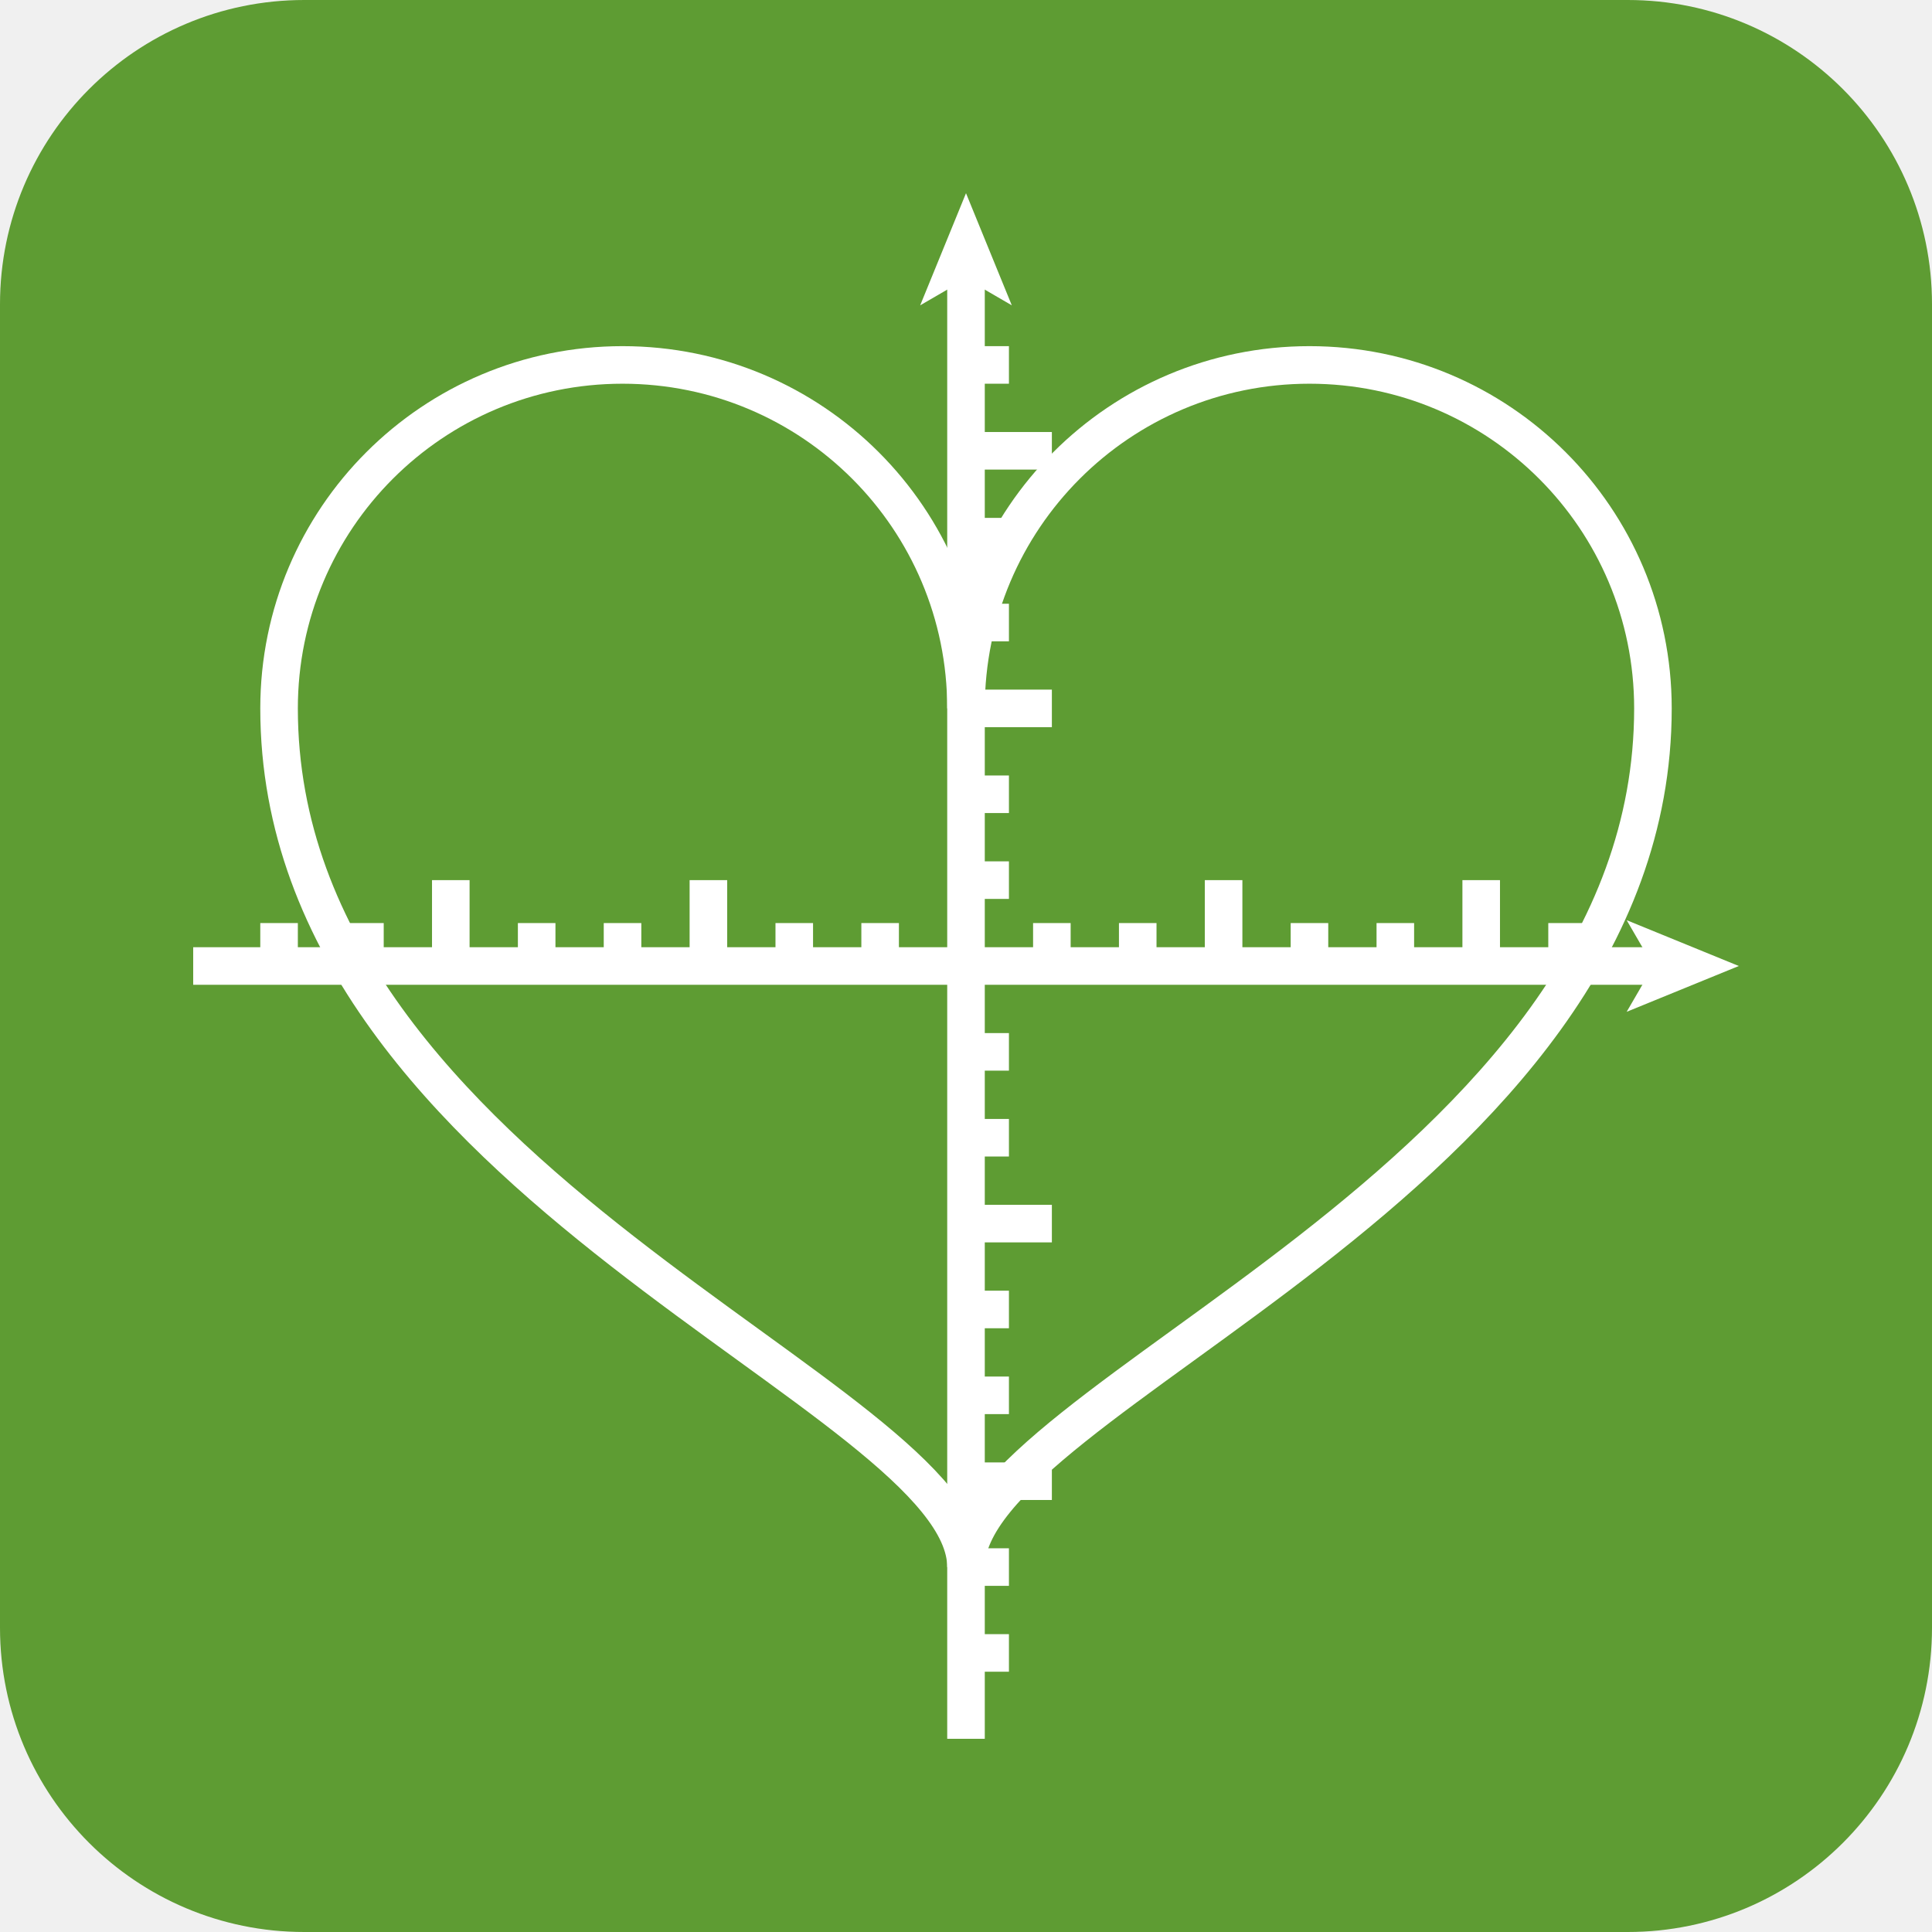
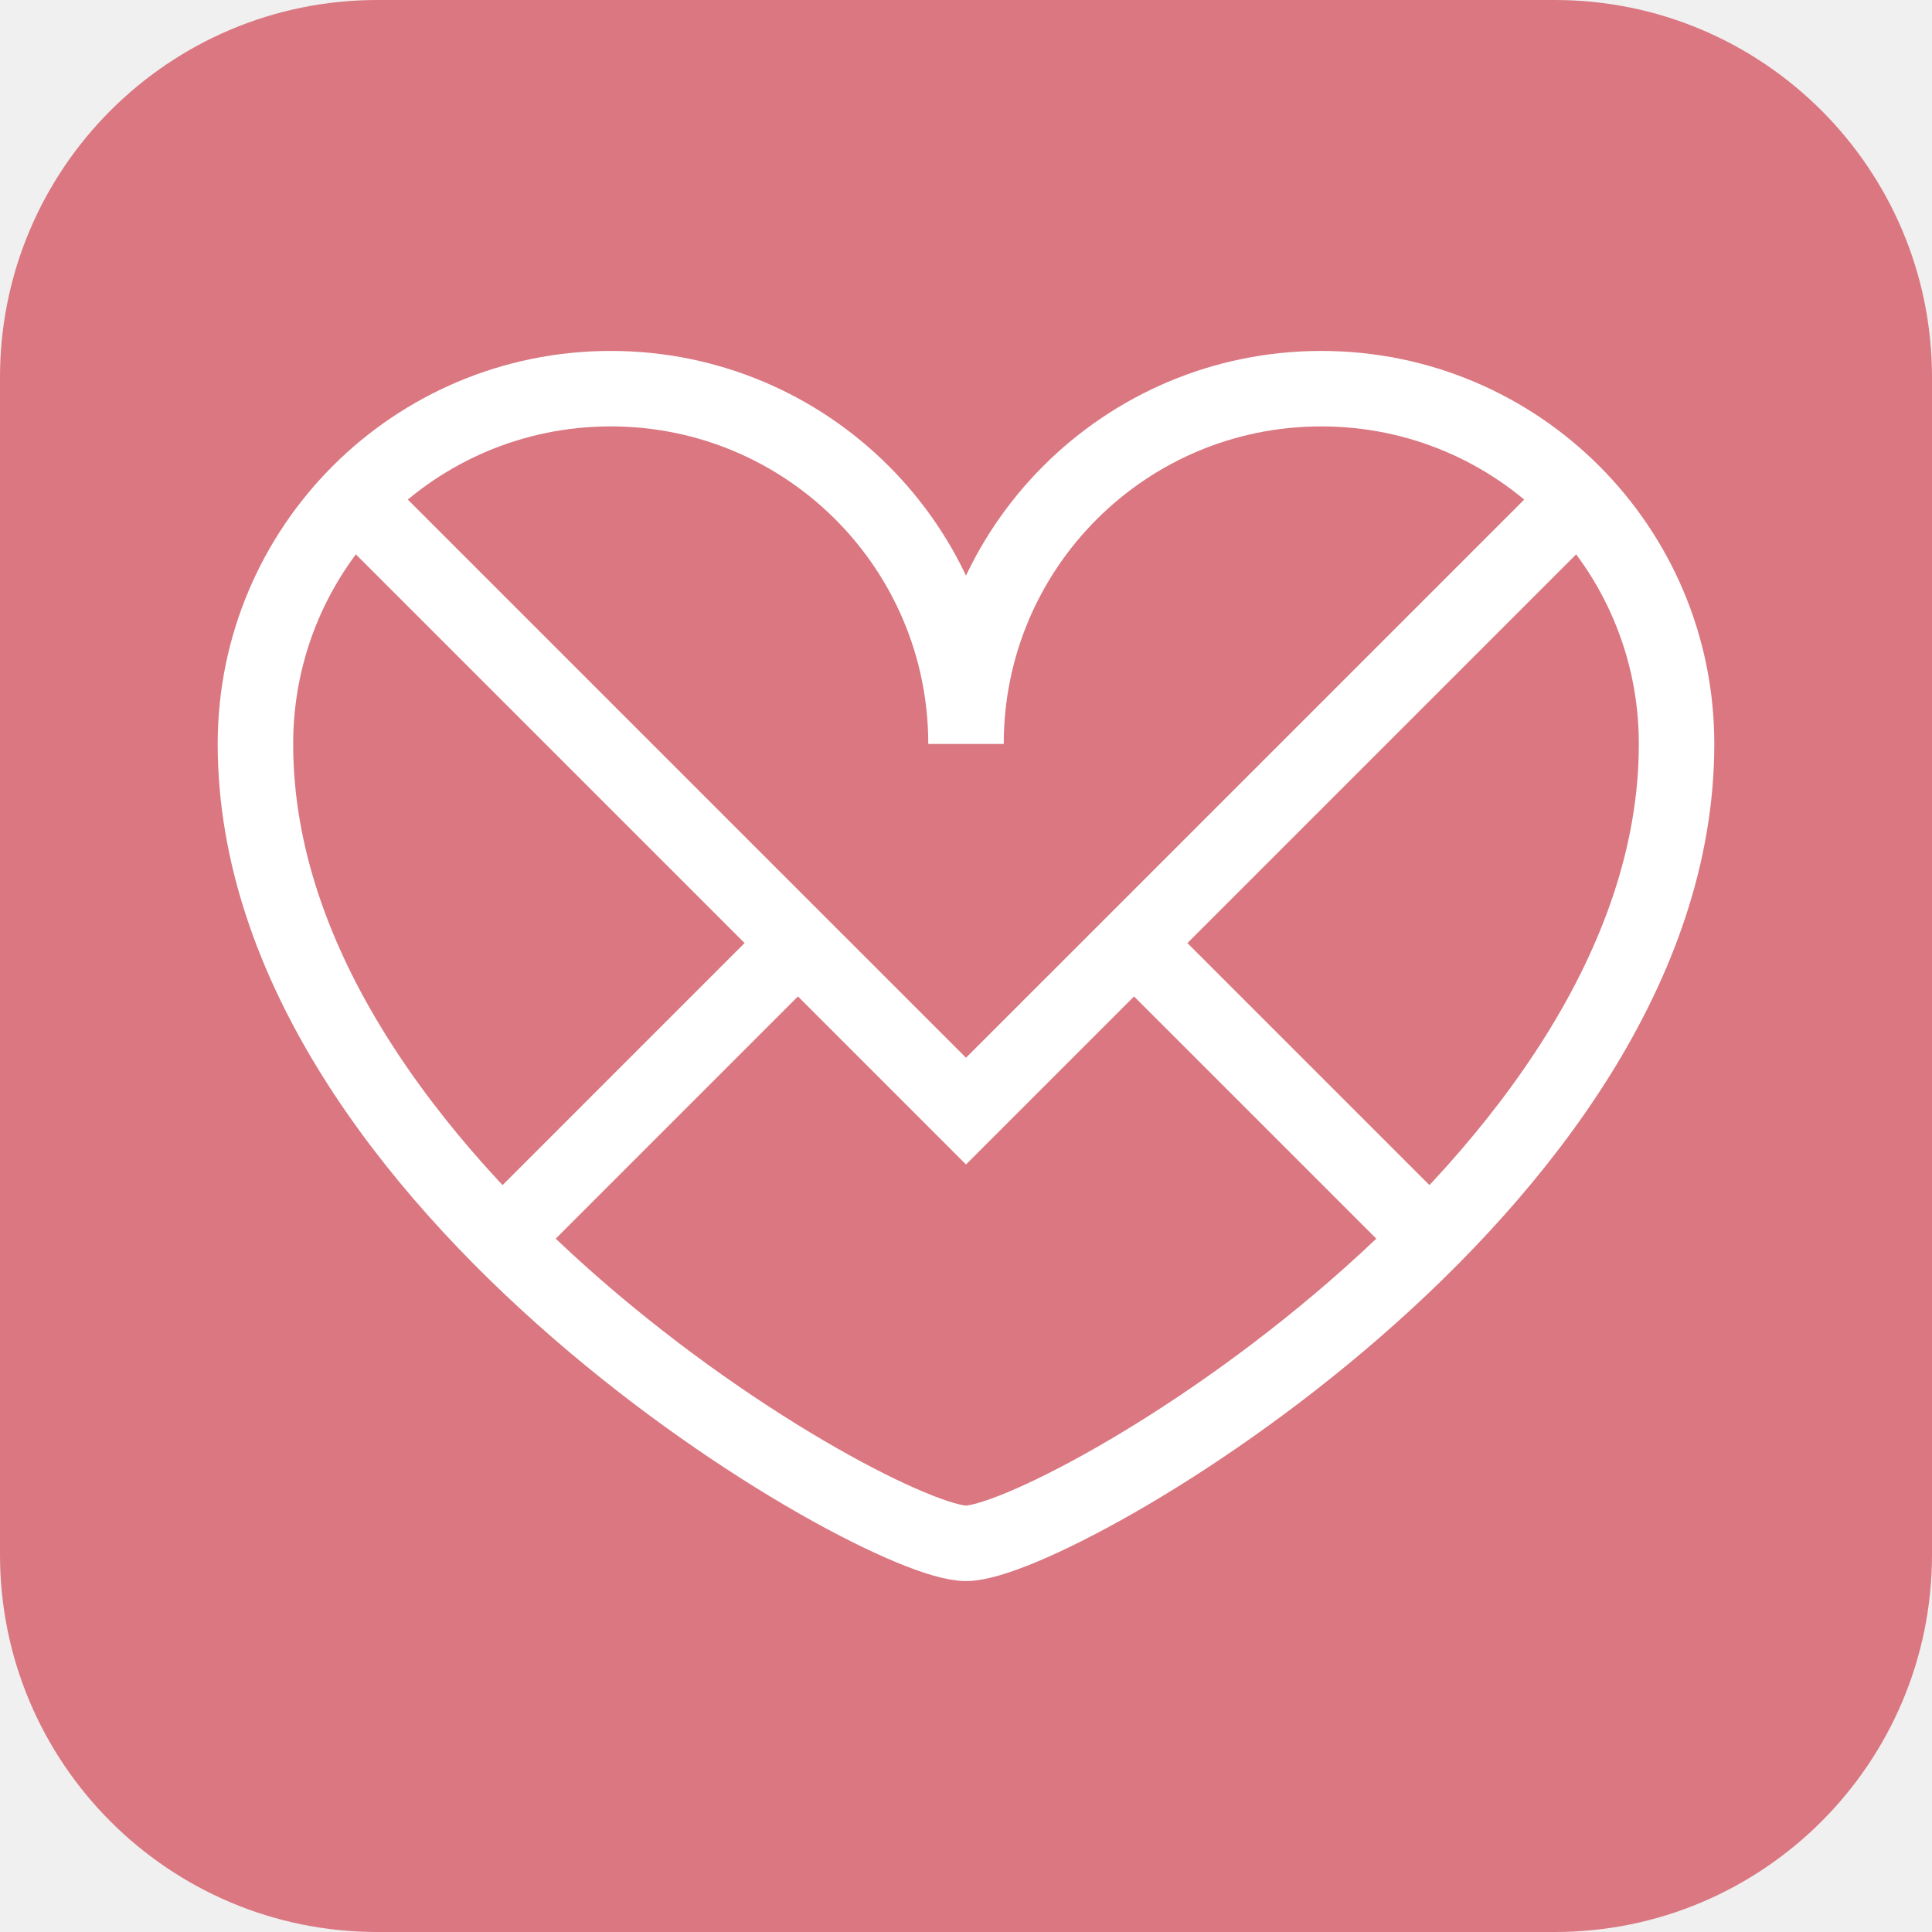
- <svg xmlns="http://www.w3.org/2000/svg" version="1.1" x="0px" y="0px" width="360px" height="360px" viewBox="0 0 360 360" enable-background="new 0 0 360 360" xml:space="preserve">
-   <g id="图层_4">
-     <path fill="#5E9C33" d="M360,303.307C360,334.617,334.617,360,303.307,360H56.693C25.382,360,0,334.617,0,303.307V56.693   C0,25.382,25.382,0,56.693,0h246.613C334.617,0,360,25.382,360,56.693V303.307z" />
+ <svg xmlns="http://www.w3.org/2000/svg" version="1.1" x="0px" y="0px" width="256px" height="256px" viewBox="0 0 256 256" enable-background="new 0 0 256 256" xml:space="preserve">
+   <g id="背景">
+     <path fill="#DA7781" d="M256,206c0,27.614-22.387,50-50,50H50c-27.615,0-50-22.386-50-50V50C0,22.386,22.385,0,50,0h156   c27.613,0,50,22.386,50,50V206z" />
  </g>
-   <g id="坐标系">
- </g>
-   <g id="心形">
+   <g id="Logo">
    <g>
+       <path fill="none" stroke="#FFFFFF" stroke-width="10" stroke-miterlimit="10" d="M175.076,51.5    c26.021,0,47.078,21.056,47.078,47.077c0,58.546-82.385,105.922-94.154,105.922S33.846,157.124,33.846,98.578    c0-26.021,21.056-47.077,47.077-47.078C106.943,51.5,128,72.556,128,98.577C128,72.556,149.057,51.5,175.076,51.5z" />
+       <polyline fill="none" stroke="#FFFFFF" stroke-width="10" stroke-miterlimit="10" points="47.308,66.539 128,147.229     208.693,66.539   " />
      <g>
-         <g>
-           <line fill="none" stroke="#FFFFFF" stroke-width="7" stroke-miterlimit="10" x1="180" y1="50.827" x2="180" y2="324" />
-           <g>
-             <polygon fill="#FFFFFF" points="180,36 171.462,56.894 180,51.936 188.535,56.894      " />
-           </g>
-         </g>
+         <line fill="none" stroke="#FFFFFF" stroke-width="10" stroke-miterlimit="10" x1="189.896" y1="164.59" x2="150.691" y2="125.386" />
+         <line fill="none" stroke="#FFFFFF" stroke-width="10" stroke-miterlimit="10" x1="105.307" y1="125.385" x2="66.103" y2="164.59" />
      </g>
-       <g>
-         <g>
-           <line fill="none" stroke="#FFFFFF" stroke-width="7" stroke-miterlimit="10" x1="309.173" y1="180" x2="36" y2="180" />
-           <g>
-             <polygon fill="#FFFFFF" points="324,180 303.106,171.462 308.064,180 303.106,188.535      " />
-           </g>
-         </g>
-       </g>
-       <line fill="none" stroke="#FFFFFF" stroke-width="7" stroke-miterlimit="10" x1="196" y1="180" x2="196" y2="172" />
-       <line fill="none" stroke="#FFFFFF" stroke-width="7" stroke-miterlimit="10" x1="212" y1="180" x2="212" y2="172" />
-       <line fill="none" stroke="#FFFFFF" stroke-width="7" stroke-miterlimit="10" x1="228" y1="180" x2="228" y2="164" />
-       <line fill="none" stroke="#FFFFFF" stroke-width="7" stroke-miterlimit="10" x1="244" y1="180" x2="244" y2="172" />
-       <line fill="none" stroke="#FFFFFF" stroke-width="7" stroke-miterlimit="10" x1="260" y1="180" x2="260" y2="172" />
-       <line fill="none" stroke="#FFFFFF" stroke-width="7" stroke-miterlimit="10" x1="276" y1="180" x2="276" y2="164" />
-       <line fill="none" stroke="#FFFFFF" stroke-width="7" stroke-miterlimit="10" x1="292" y1="180" x2="292" y2="172" />
-       <line fill="none" stroke="#FFFFFF" stroke-width="7" stroke-miterlimit="10" x1="52" y1="180" x2="52" y2="172" />
-       <line fill="none" stroke="#FFFFFF" stroke-width="7" stroke-miterlimit="10" x1="68" y1="180" x2="68" y2="172" />
-       <line fill="none" stroke="#FFFFFF" stroke-width="7" stroke-miterlimit="10" x1="84" y1="180" x2="84" y2="164" />
-       <line fill="none" stroke="#FFFFFF" stroke-width="7" stroke-miterlimit="10" x1="100" y1="180" x2="100" y2="172" />
-       <line fill="none" stroke="#FFFFFF" stroke-width="7" stroke-miterlimit="10" x1="116" y1="180" x2="116" y2="172" />
-       <line fill="none" stroke="#FFFFFF" stroke-width="7" stroke-miterlimit="10" x1="132" y1="180" x2="132" y2="164" />
-       <line fill="none" stroke="#FFFFFF" stroke-width="7" stroke-miterlimit="10" x1="148" y1="180" x2="148" y2="172" />
-       <line fill="none" stroke="#FFFFFF" stroke-width="7" stroke-miterlimit="10" x1="164" y1="180" x2="164" y2="172" />
-       <line fill="none" stroke="#FFFFFF" stroke-width="7" stroke-miterlimit="10" x1="180" y1="196" x2="188" y2="196" />
-       <line fill="none" stroke="#FFFFFF" stroke-width="7" stroke-miterlimit="10" x1="180" y1="212" x2="188" y2="212" />
-       <line fill="none" stroke="#FFFFFF" stroke-width="7" stroke-miterlimit="10" x1="180" y1="228" x2="196" y2="228" />
-       <line fill="none" stroke="#FFFFFF" stroke-width="7" stroke-miterlimit="10" x1="180" y1="244" x2="188" y2="244" />
-       <line fill="none" stroke="#FFFFFF" stroke-width="7" stroke-miterlimit="10" x1="180" y1="260" x2="188" y2="260" />
-       <line fill="none" stroke="#FFFFFF" stroke-width="7" stroke-miterlimit="10" x1="180" y1="276" x2="196" y2="276" />
-       <line fill="none" stroke="#FFFFFF" stroke-width="7" stroke-miterlimit="10" x1="180" y1="292" x2="188" y2="292" />
-       <line fill="none" stroke="#FFFFFF" stroke-width="7" stroke-miterlimit="10" x1="180" y1="308" x2="188" y2="308" />
-       <line fill="none" stroke="#FFFFFF" stroke-width="7" stroke-miterlimit="10" x1="180" y1="68" x2="188" y2="68" />
-       <line fill="none" stroke="#FFFFFF" stroke-width="7" stroke-miterlimit="10" x1="180" y1="84" x2="196" y2="84" />
-       <line fill="none" stroke="#FFFFFF" stroke-width="7" stroke-miterlimit="10" x1="180" y1="100" x2="188" y2="100" />
-       <line fill="none" stroke="#FFFFFF" stroke-width="7" stroke-miterlimit="10" x1="180" y1="116" x2="188" y2="116" />
-       <line fill="none" stroke="#FFFFFF" stroke-width="7" stroke-miterlimit="10" x1="180" y1="132" x2="196" y2="132" />
-       <line fill="none" stroke="#FFFFFF" stroke-width="7" stroke-miterlimit="10" x1="180" y1="148" x2="188" y2="148" />
-       <line fill="none" stroke="#FFFFFF" stroke-width="7" stroke-miterlimit="10" x1="180" y1="164" x2="188" y2="164" />
-       <path fill="none" stroke="#FFFFFF" stroke-width="7" stroke-miterlimit="10" d="M244,68c-35.375,0-64,28.625-64,64    c0-35.375-28.625-64-64-64s-64,28.625-64,64c0,88.438,128,128,128,160c0-32,128-71.563,128-160C308,96.625,279.375,68,244,68z" />
    </g>
  </g>
</svg>
